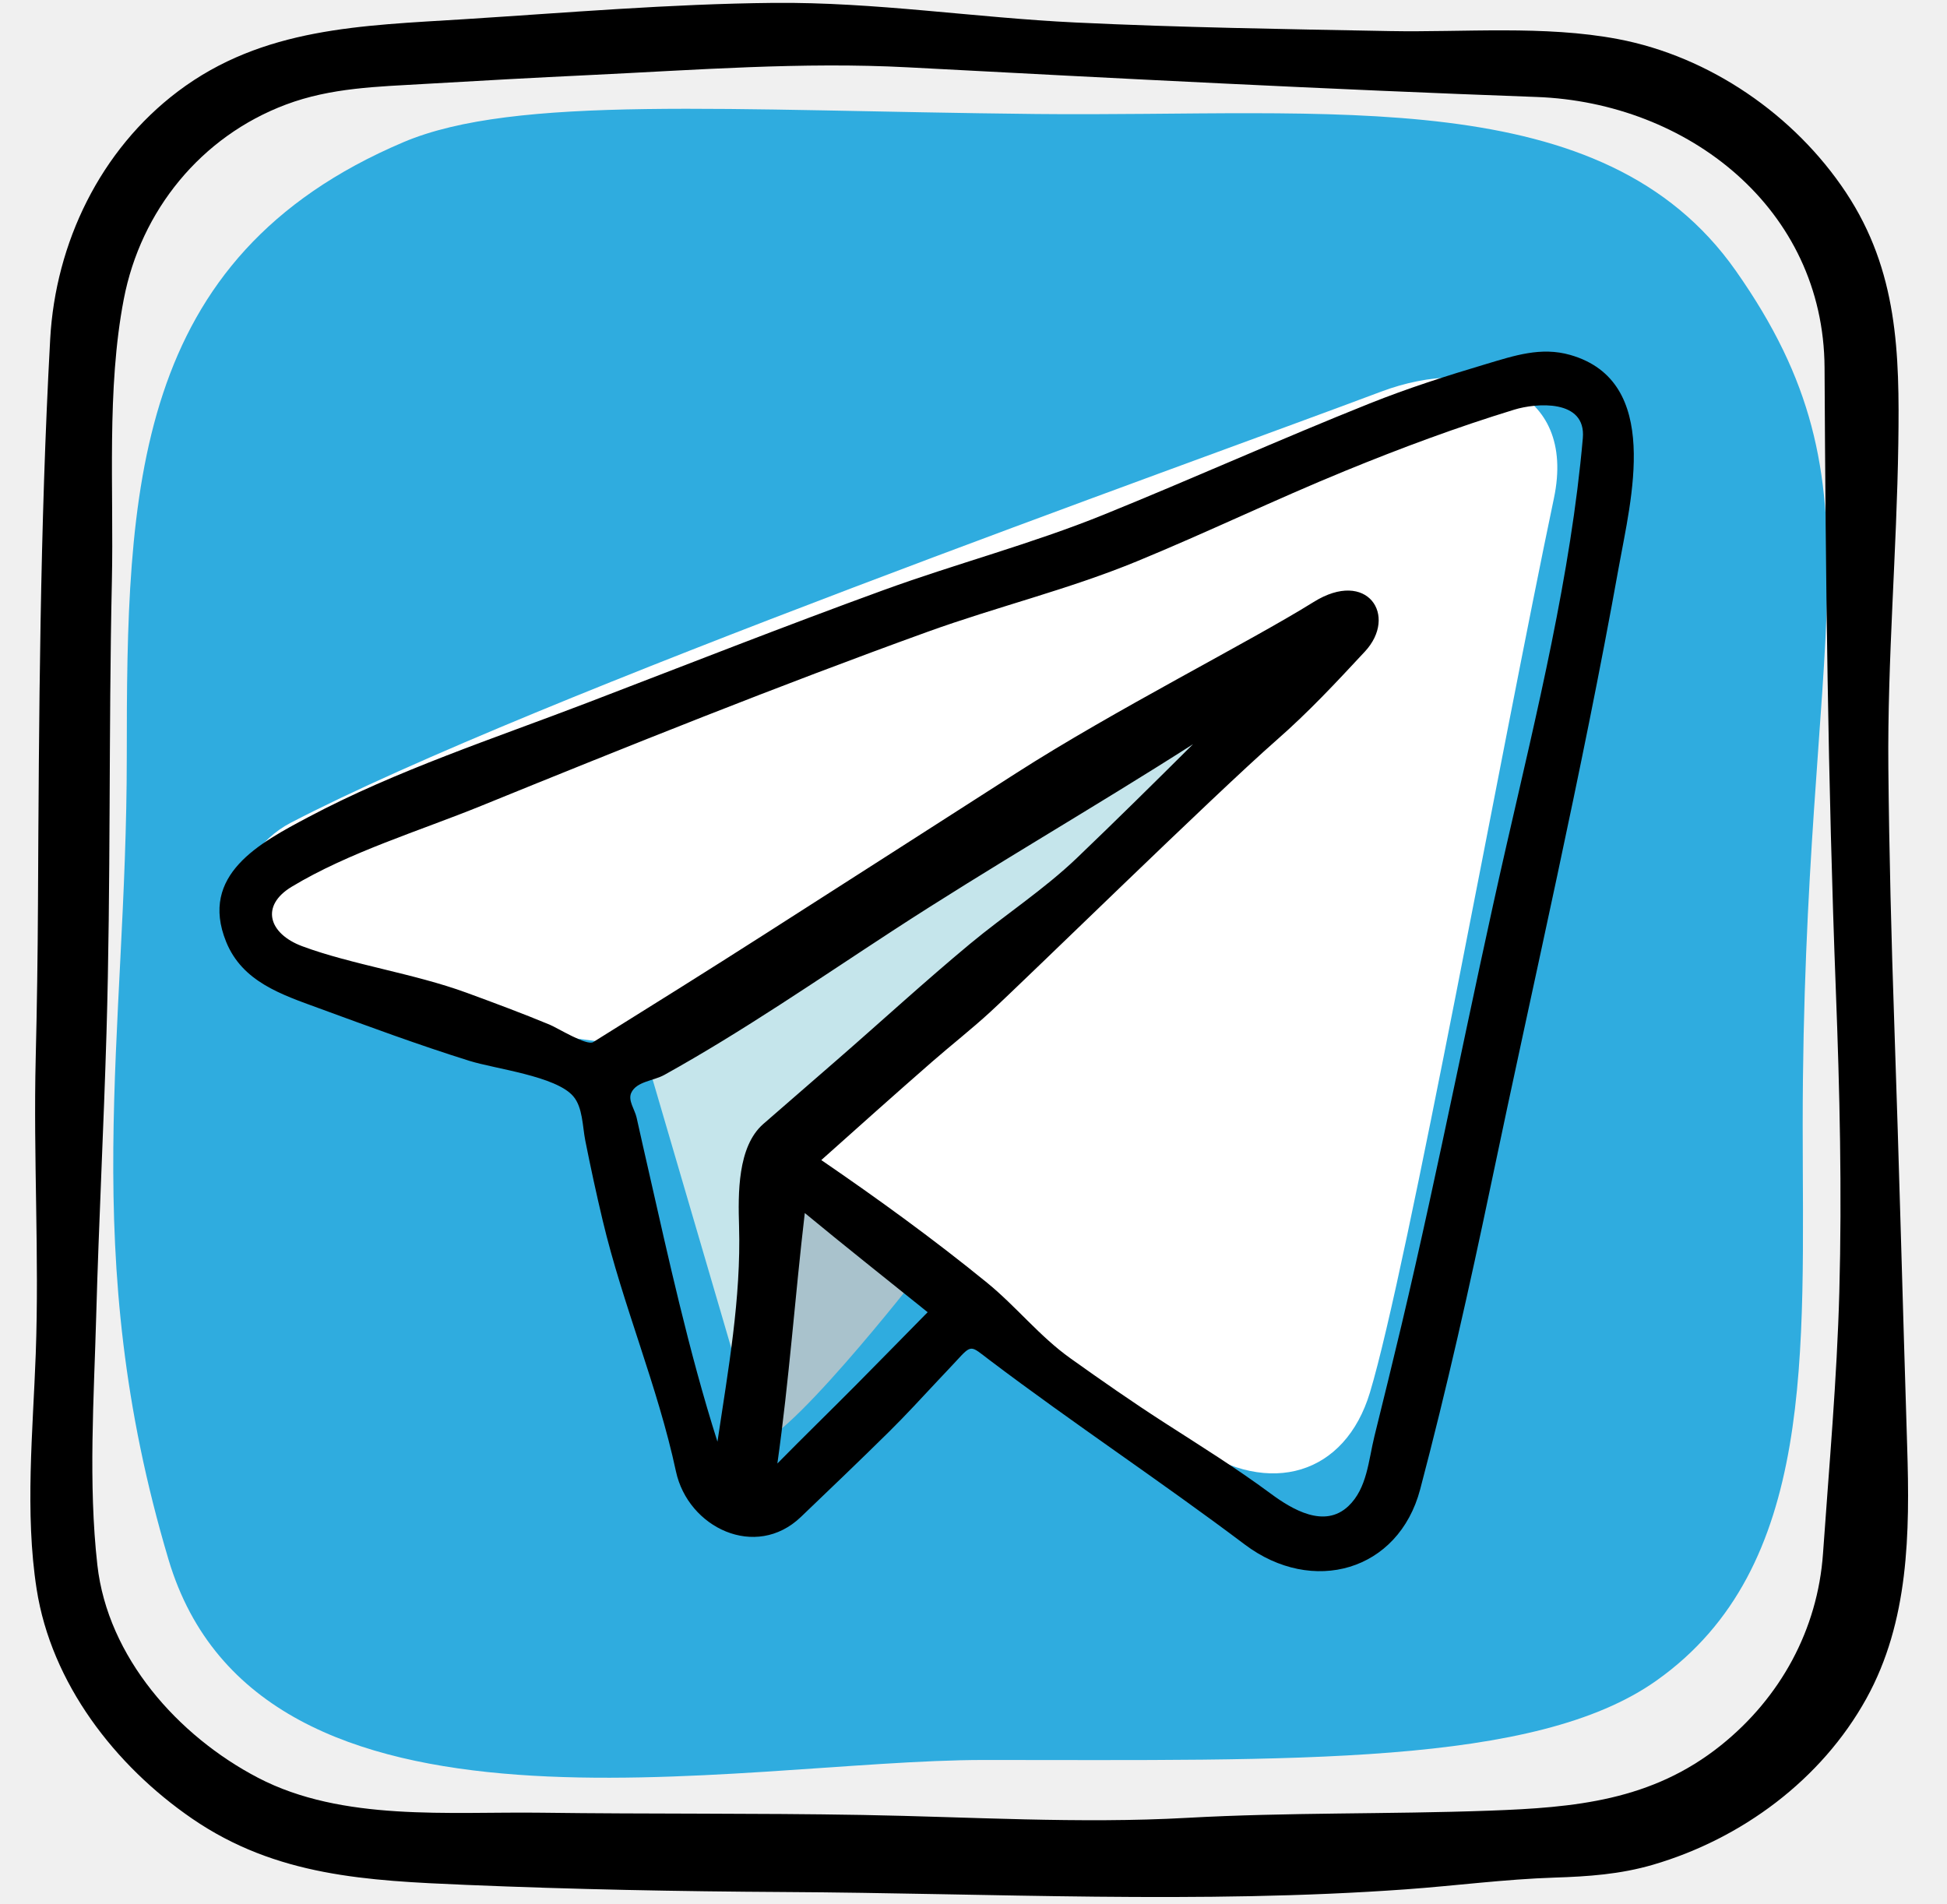
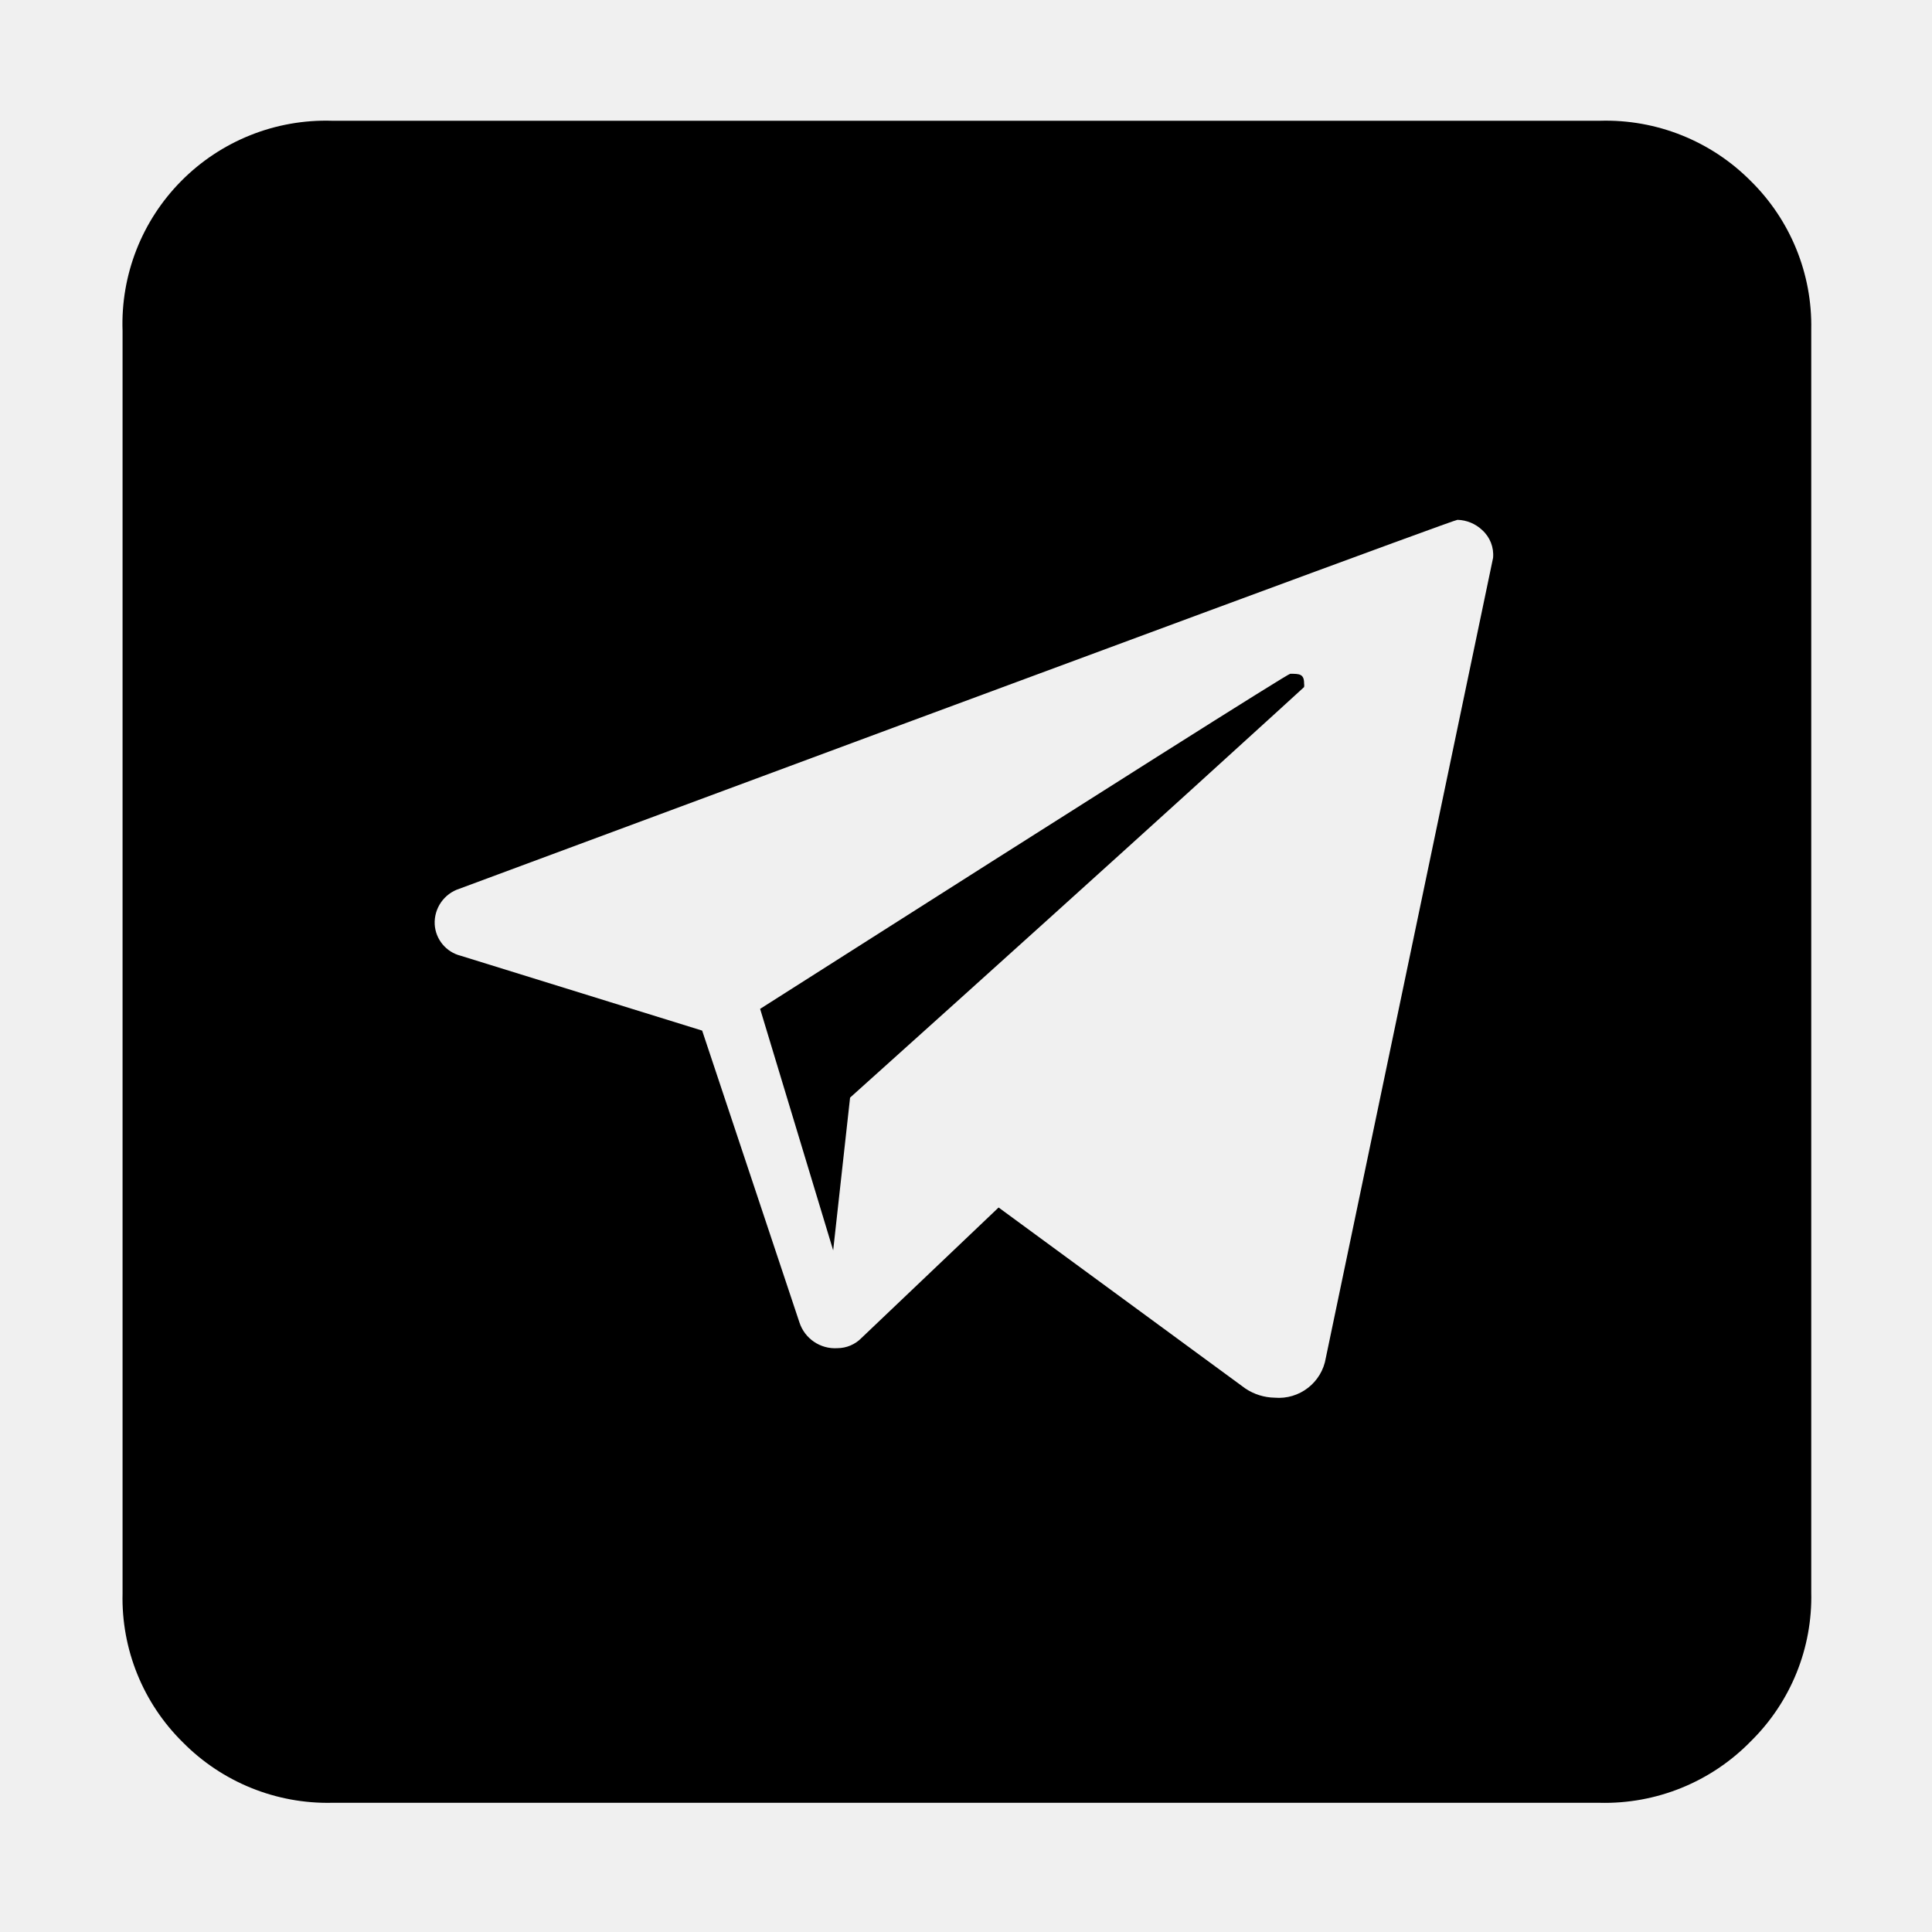
- <svg xmlns="http://www.w3.org/2000/svg" enable-background="new 0 0 158.52 155.031" height="155.031px" version="1.1" viewBox="0 0 158.52 155.031" width="158.52px" xml:space="preserve">
-   <g id="icons" />
-   <g id="Isolation_Mode">
-     <g>
-       <path d="M13.72,126.985c7.433,24.962,46.188,16.32,66.407,16.32c25.195,0,44.852,0.535,54.736-6.463    c13.037-9.231,11.908-26.698,11.908-45.238c0-40.995,7.142-51.652-5.449-69.562c-10.824-15.394-32.858-12.506-57-12.76    c-25.167-0.264-42.371-1.572-51.48,2.297c-22.156,9.404-22.52,28.483-22.52,50.036C10.323,84.47,6.266,101.948,13.72,126.985z" fill="#2FACDF" />
-       <path d="M126.517,40.568c-4.242,20.19-11.927,62.689-14.979,72.813c-2.019,6.698-8.149,8.522-14.309,4.394    c-12.477-8.362-36.026-24.089-36.026-24.089l-8.848-8.445c0,0-22.512-2.598-28.69-4.875c-6.941-2.558-5.11-10.706-0.007-13.365    c19.715-10.272,72.607-29.027,88.792-35.112C120.356,28.916,128.395,31.628,126.517,40.568z" fill="#FFFFFF" />
-       <path d="M108.525,49.57L52.356,85.24l8.73,29.802l2.461-20.989c0,0,45.225-40.653,47.079-42.383    C112.479,49.941,108.525,49.57,108.525,49.57z" fill="#C5E5EB" />
-       <path d="M63.825,94.529l-2.599,22.991c1.952,1.172,13.642-13.848,13.642-13.848L63.825,94.529z" fill="#A9C2CC" />
-       <path d="M155.278,117.812c-0.359-11.463-0.655-22.937-1.049-34.4c-0.239-6.964-0.419-13.934-0.484-20.902    c-0.081-8.824,0.684-17.595,0.811-26.411c0.106-7.342-0.032-14.044-4.266-20.431C146.112,9.367,139.21,4.6,131.731,3.182    c-5.995-1.137-12.537-0.539-18.587-0.652C104.615,2.37,96.082,2.24,87.56,1.832c-8.216-0.394-16.337-1.676-24.576-1.597    c-8.422,0.081-16.829,0.8-25.23,1.331c-8.28,0.523-16.349,0.653-23.274,5.881C8.167,12.213,4.515,19.778,4.086,27.615    C3.247,42.941,3.172,58.287,3.092,73.631c-0.022,4.18-0.082,8.36-0.185,12.538C2.71,94.2,3.202,102.23,2.91,110.248    c-0.228,6.252-0.897,12.925,0.073,19.144c1.195,7.665,6.368,14.362,12.645,18.679c6.865,4.721,14.276,5.065,22.323,5.405    c8.634,0.364,17.283,0.532,25.924,0.581c16.792,0.094,33.872,0.991,50.628-0.221c4.015-0.29,8.028-0.823,12.052-0.953    c2.743-0.089,5.353-0.266,8.023-1.046c7.21-2.106,13.721-6.918,17.381-13.539C155.429,132.019,155.497,124.816,155.278,117.812z     M149.753,105.207c-0.193,7.103-0.832,14.197-1.328,21.284c-0.434,6.196-3.461,11.726-8.297,15.609    c-5.648,4.535-11.932,5.081-18.849,5.332c-8.224,0.299-16.419,0.129-24.642,0.586c-8.788,0.488-17.628-0.082-26.421-0.236    c-8.702-0.153-17.405-0.067-26.108-0.182c-7.537-0.1-16.221,0.743-23.099-2.845c-6.515-3.398-12.239-9.823-13.082-17.324    c-0.747-6.642-0.279-13.596-0.095-20.262c0.213-7.689,0.612-15.371,0.838-23.059c0.36-12.235,0.171-24.507,0.439-36.794    c0.163-7.463-0.445-15.607,0.97-22.96c1.389-7.221,6.295-13.246,13.199-15.841c3.673-1.381,7.459-1.456,11.326-1.683    c4.465-0.262,8.928-0.507,13.395-0.72c8.623-0.411,17.304-1.087,25.933-0.629c17.055,0.904,34.107,1.791,51.175,2.413    c12.293,0.448,23.378,9.066,23.444,22.043c0.086,16.916,0.27,33.774,0.918,50.678C149.784,88.82,149.976,96.998,149.753,105.207z" />
-       <path d="M127.854,28.903c-2.393-0.687-4.57,0.058-6.85,0.736c-3.208,0.954-6.373,1.969-9.484,3.211    c-7.27,2.904-14.406,6.118-21.661,9.059c-5.864,2.377-12.009,3.986-17.955,6.151c-8.085,2.943-16.087,6.096-24.12,9.175    c-7.553,2.894-15.531,5.5-22.683,9.3c-3.899,2.072-8.902,4.682-6.691,10.146c1.318,3.258,4.5,4.295,7.528,5.404    c4.069,1.49,8.141,2.999,12.277,4.293c2.123,0.664,7.031,1.233,8.453,2.879c0.782,0.904,0.753,2.453,0.989,3.637    c0.433,2.171,0.901,4.336,1.414,6.489c1.648,6.92,4.475,13.484,5.962,20.419c0.986,4.599,6.5,7.235,10.174,3.715    c2.399-2.299,4.803-4.594,7.168-6.93c1.356-1.339,2.644-2.745,3.947-4.136c0.502-0.536,1.011-1.066,1.509-1.607    c1.308-1.423,1.176-1.28,2.712-0.119c6.824,5.164,13.967,9.886,20.8,15.034c5.519,4.158,12.522,2.184,14.285-4.495    c2.167-8.208,4.025-16.494,5.763-24.805c3.503-16.754,7.382-33.425,10.407-50.291C132.777,40.699,135.336,31.051,127.854,28.903z     M55.311,106.144c-0.868-3.553-1.666-7.123-2.475-10.69c-0.336-1.481-0.677-2.961-1.003-4.444    c-0.149-0.678-0.728-1.407-0.434-2.036c0.433-0.923,1.8-0.958,2.692-1.452c6.406-3.556,12.449-7.734,18.58-11.732    c8.051-5.251,16.375-10.021,24.463-15.195c-3.125,3.108-6.256,6.202-9.439,9.25c-2.722,2.606-5.839,4.616-8.723,7.012    c-3.69,3.066-7.218,6.31-10.839,9.458c-1.994,1.733-3.987,3.466-5.981,5.199c-2.12,1.843-2.056,5.721-1.98,8.308    c0.174,5.905-0.889,11.728-1.759,17.567C57.232,113.675,56.236,109.929,55.311,106.144z M69.741,112.723    c-2.139,2.158-4.318,4.276-6.449,6.441c0.958-6.775,1.435-13.598,2.232-20.394c3.302,2.73,6.666,5.388,10.003,8.076    C73.598,108.805,71.676,110.771,69.741,112.723z M128.87,35.678c-0.971,11.079-3.748,22.35-6.219,33.16    c-2.968,12.983-5.464,26.07-8.537,39.027c-0.718,3.028-1.462,6.05-2.209,9.071c-0.491,1.985-0.593,4.251-2.125,5.701    c-1.943,1.838-4.56,0.285-6.336-1.03c-2.787-2.063-5.715-3.885-8.63-5.76c-2.607-1.677-5.149-3.454-7.674-5.254    c-2.508-1.789-4.404-4.214-6.774-6.146c-4.329-3.529-8.89-6.835-13.498-9.989c2.999-2.678,5.994-5.361,9.023-8.005    c1.564-1.365,3.198-2.643,4.729-4.049c2.966-2.723,18.242-17.692,23.282-22.111c2.671-2.342,4.8-4.636,7.219-7.234    c2.722-2.924,0.203-6.77-4.171-4.04c-5.167,3.225-16.197,8.782-24.237,13.947C75.9,67.34,69.08,71.703,62.261,76.067    c-4.631,2.964-9.293,5.875-13.958,8.783c-0.529,0.33-2.905-1.15-3.548-1.416c-2.238-0.928-4.499-1.769-6.773-2.603    c-4.271-1.565-9.385-2.297-13.38-3.787c-2.72-1.014-3.434-3.284-0.854-4.84c4.667-2.815,10.38-4.535,15.418-6.584    c12.033-4.895,24.113-9.749,36.331-14.167c5.659-2.046,11.488-3.451,17.06-5.745c5.696-2.344,11.247-5.025,16.945-7.359    c4.552-1.864,9.093-3.555,13.796-4.996C125.045,32.818,129.152,32.461,128.87,35.678z" />
-     </g>
+ <svg xmlns="http://www.w3.org/2000/svg" viewBox="0 0 32 32">
+   <g id="Telegram">
+     <path d="M26.49,29.86H5.5a3.37,3.37,0,0,1-2.47-1,3.35,3.35,0,0,1-1-2.47V5.48A3.36,3.36,0,0,1,3,3,3.37,3.37,0,0,1,5.5,2h21A3.38,3.38,0,0,1,29,3a3.36,3.36,0,0,1,1,2.46V26.37a3.35,3.35,0,0,1-1,2.47A3.38,3.38,0,0,1,26.49,29.86Zm-5.38-6.71a.79.79,0,0,0,.85-.66L24.73,9.24a.55.55,0,0,0-.18-.46.62.62,0,0,0-.41-.17q-.08,0-16.53,6.11a.59.59,0,0,0-.41.59.57.57,0,0,0,.43.52l4,1.24,1.61,4.83a.62.62,0,0,0,.63.43.56.56,0,0,0,.4-.17L16.54,20l4.09,3A.9.9,0,0,0,21.11,23.15ZM13.8,20.71l-1.21-4q8.72-5.55,8.78-5.55c.15,0,.23,0,.23.16a.18.18,0,0,1,0,.06s-2.51,2.3-7.52,6.8Z" />
  </g>
-   <g id="Calque_1" />
-   <g id="_x30_16_soundcloud" />
-   <g id="Layer_1" />
</svg>
